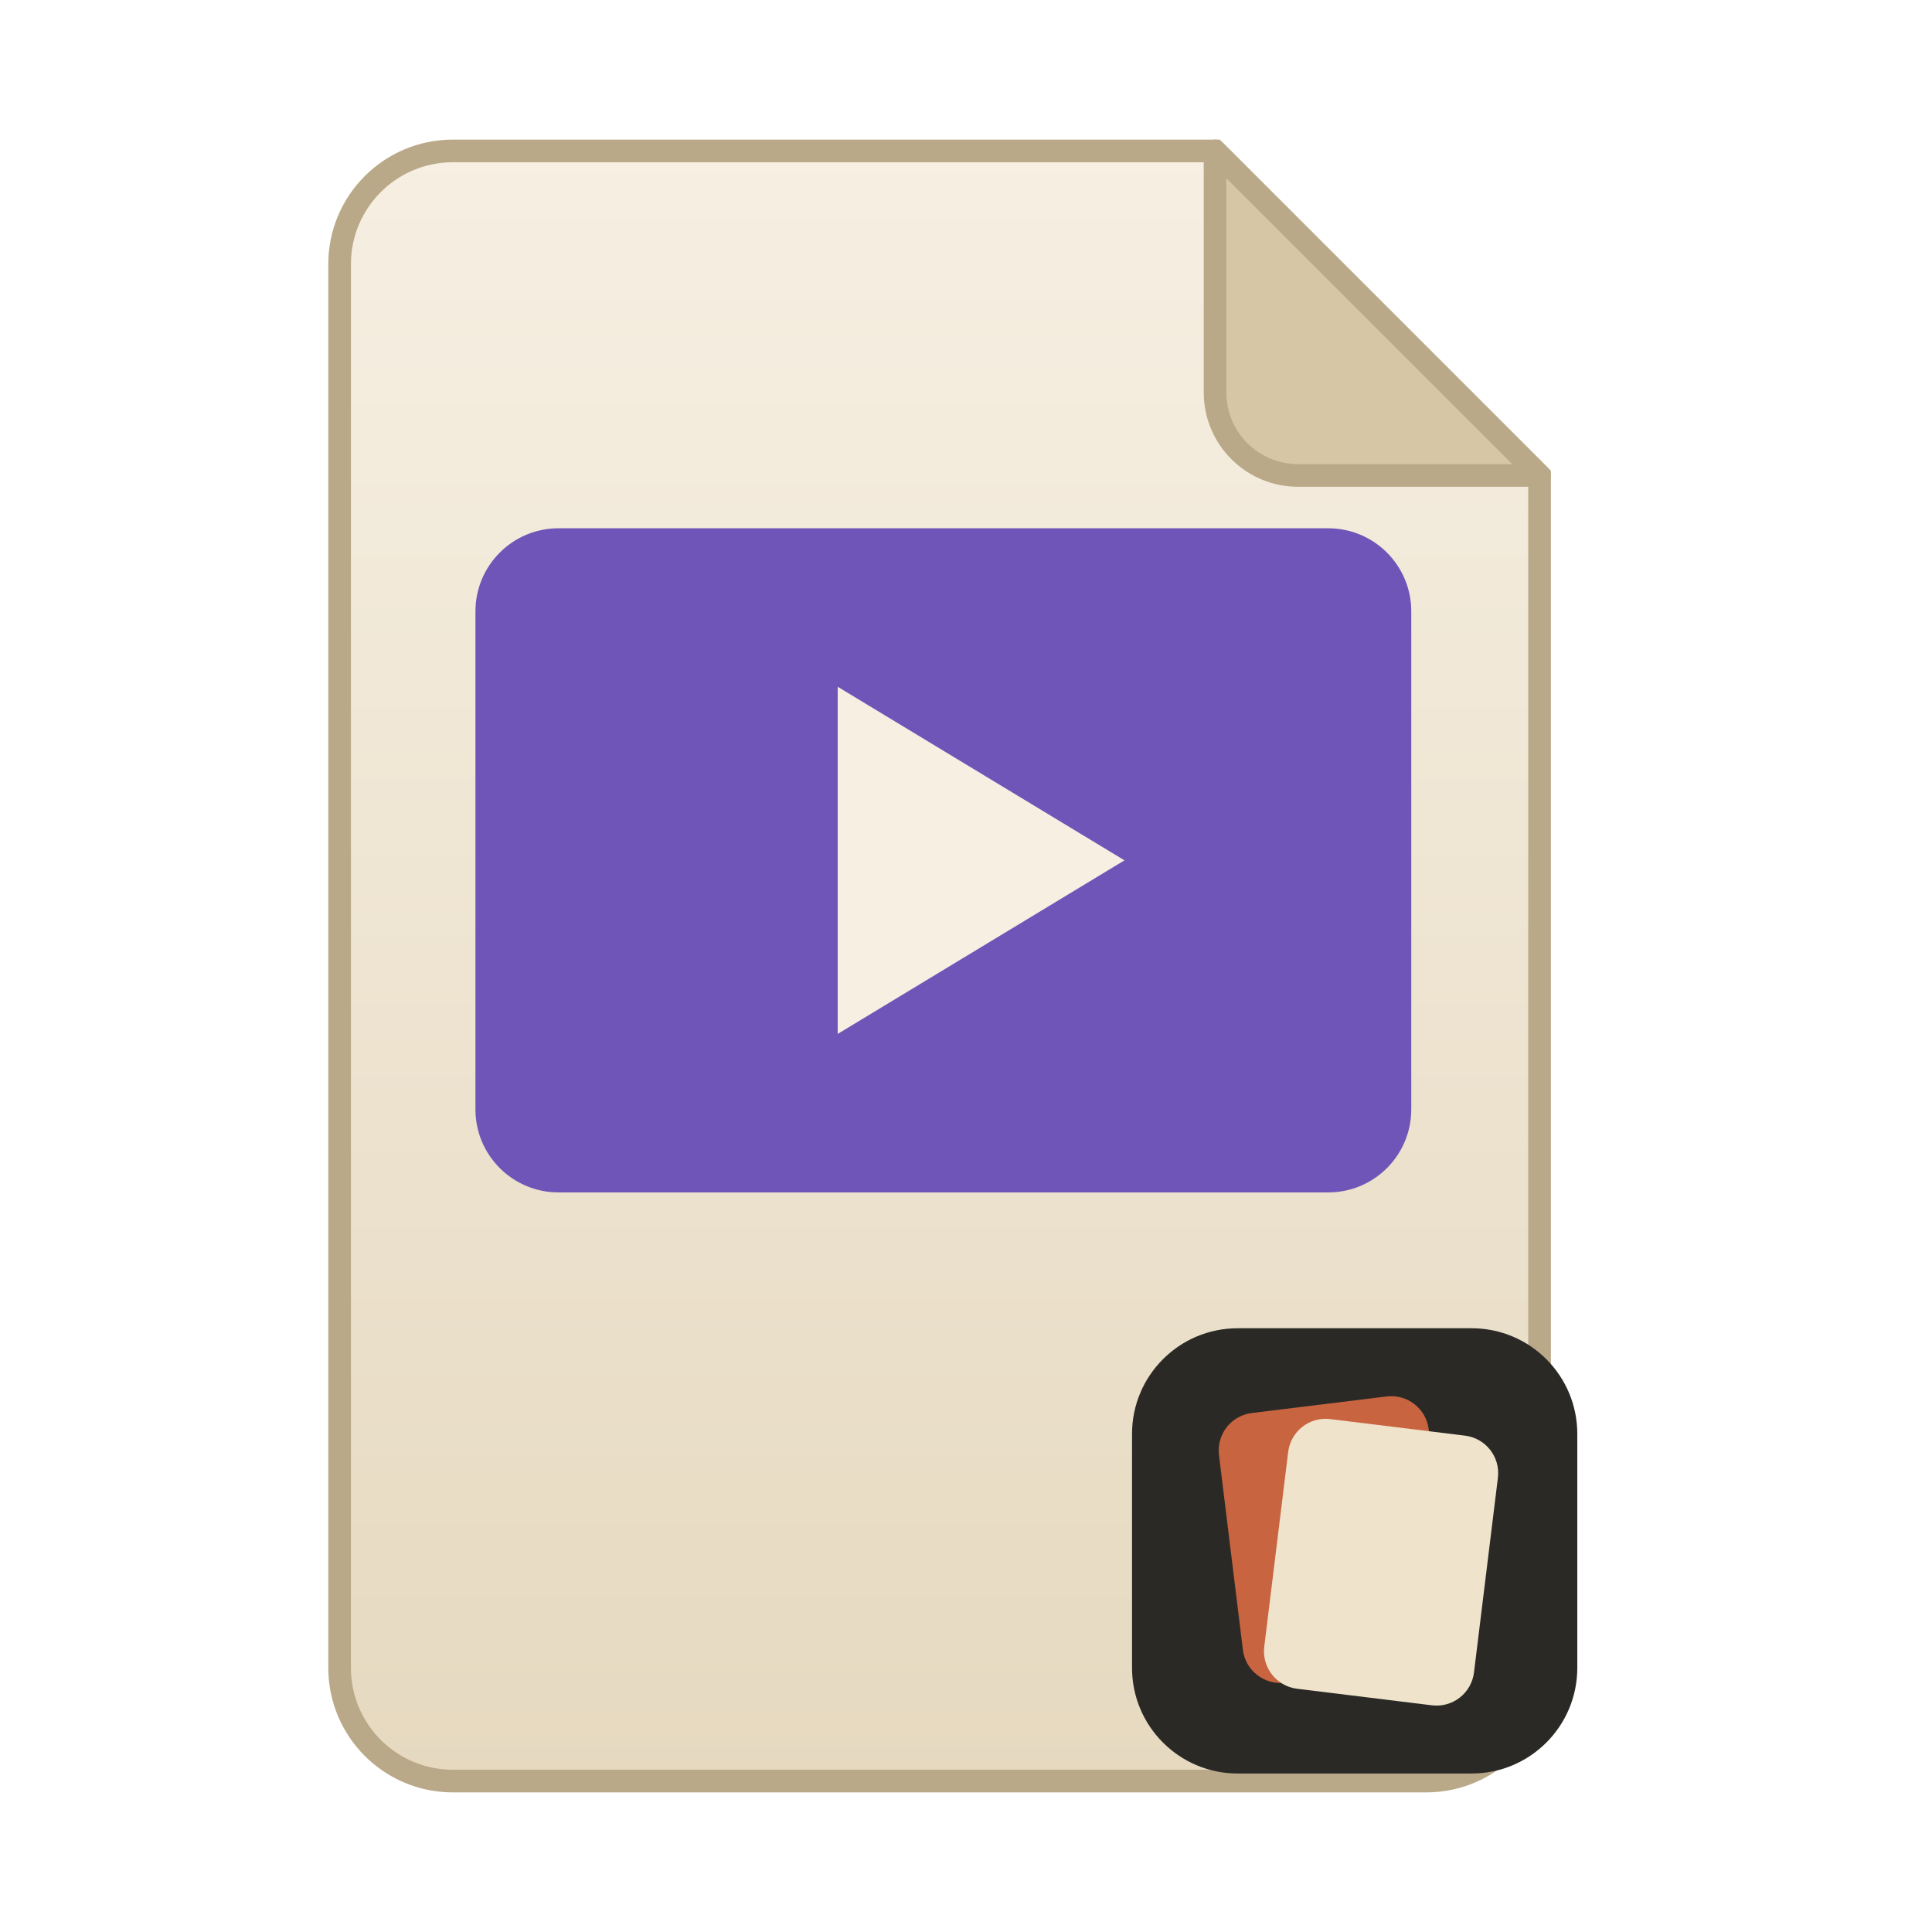
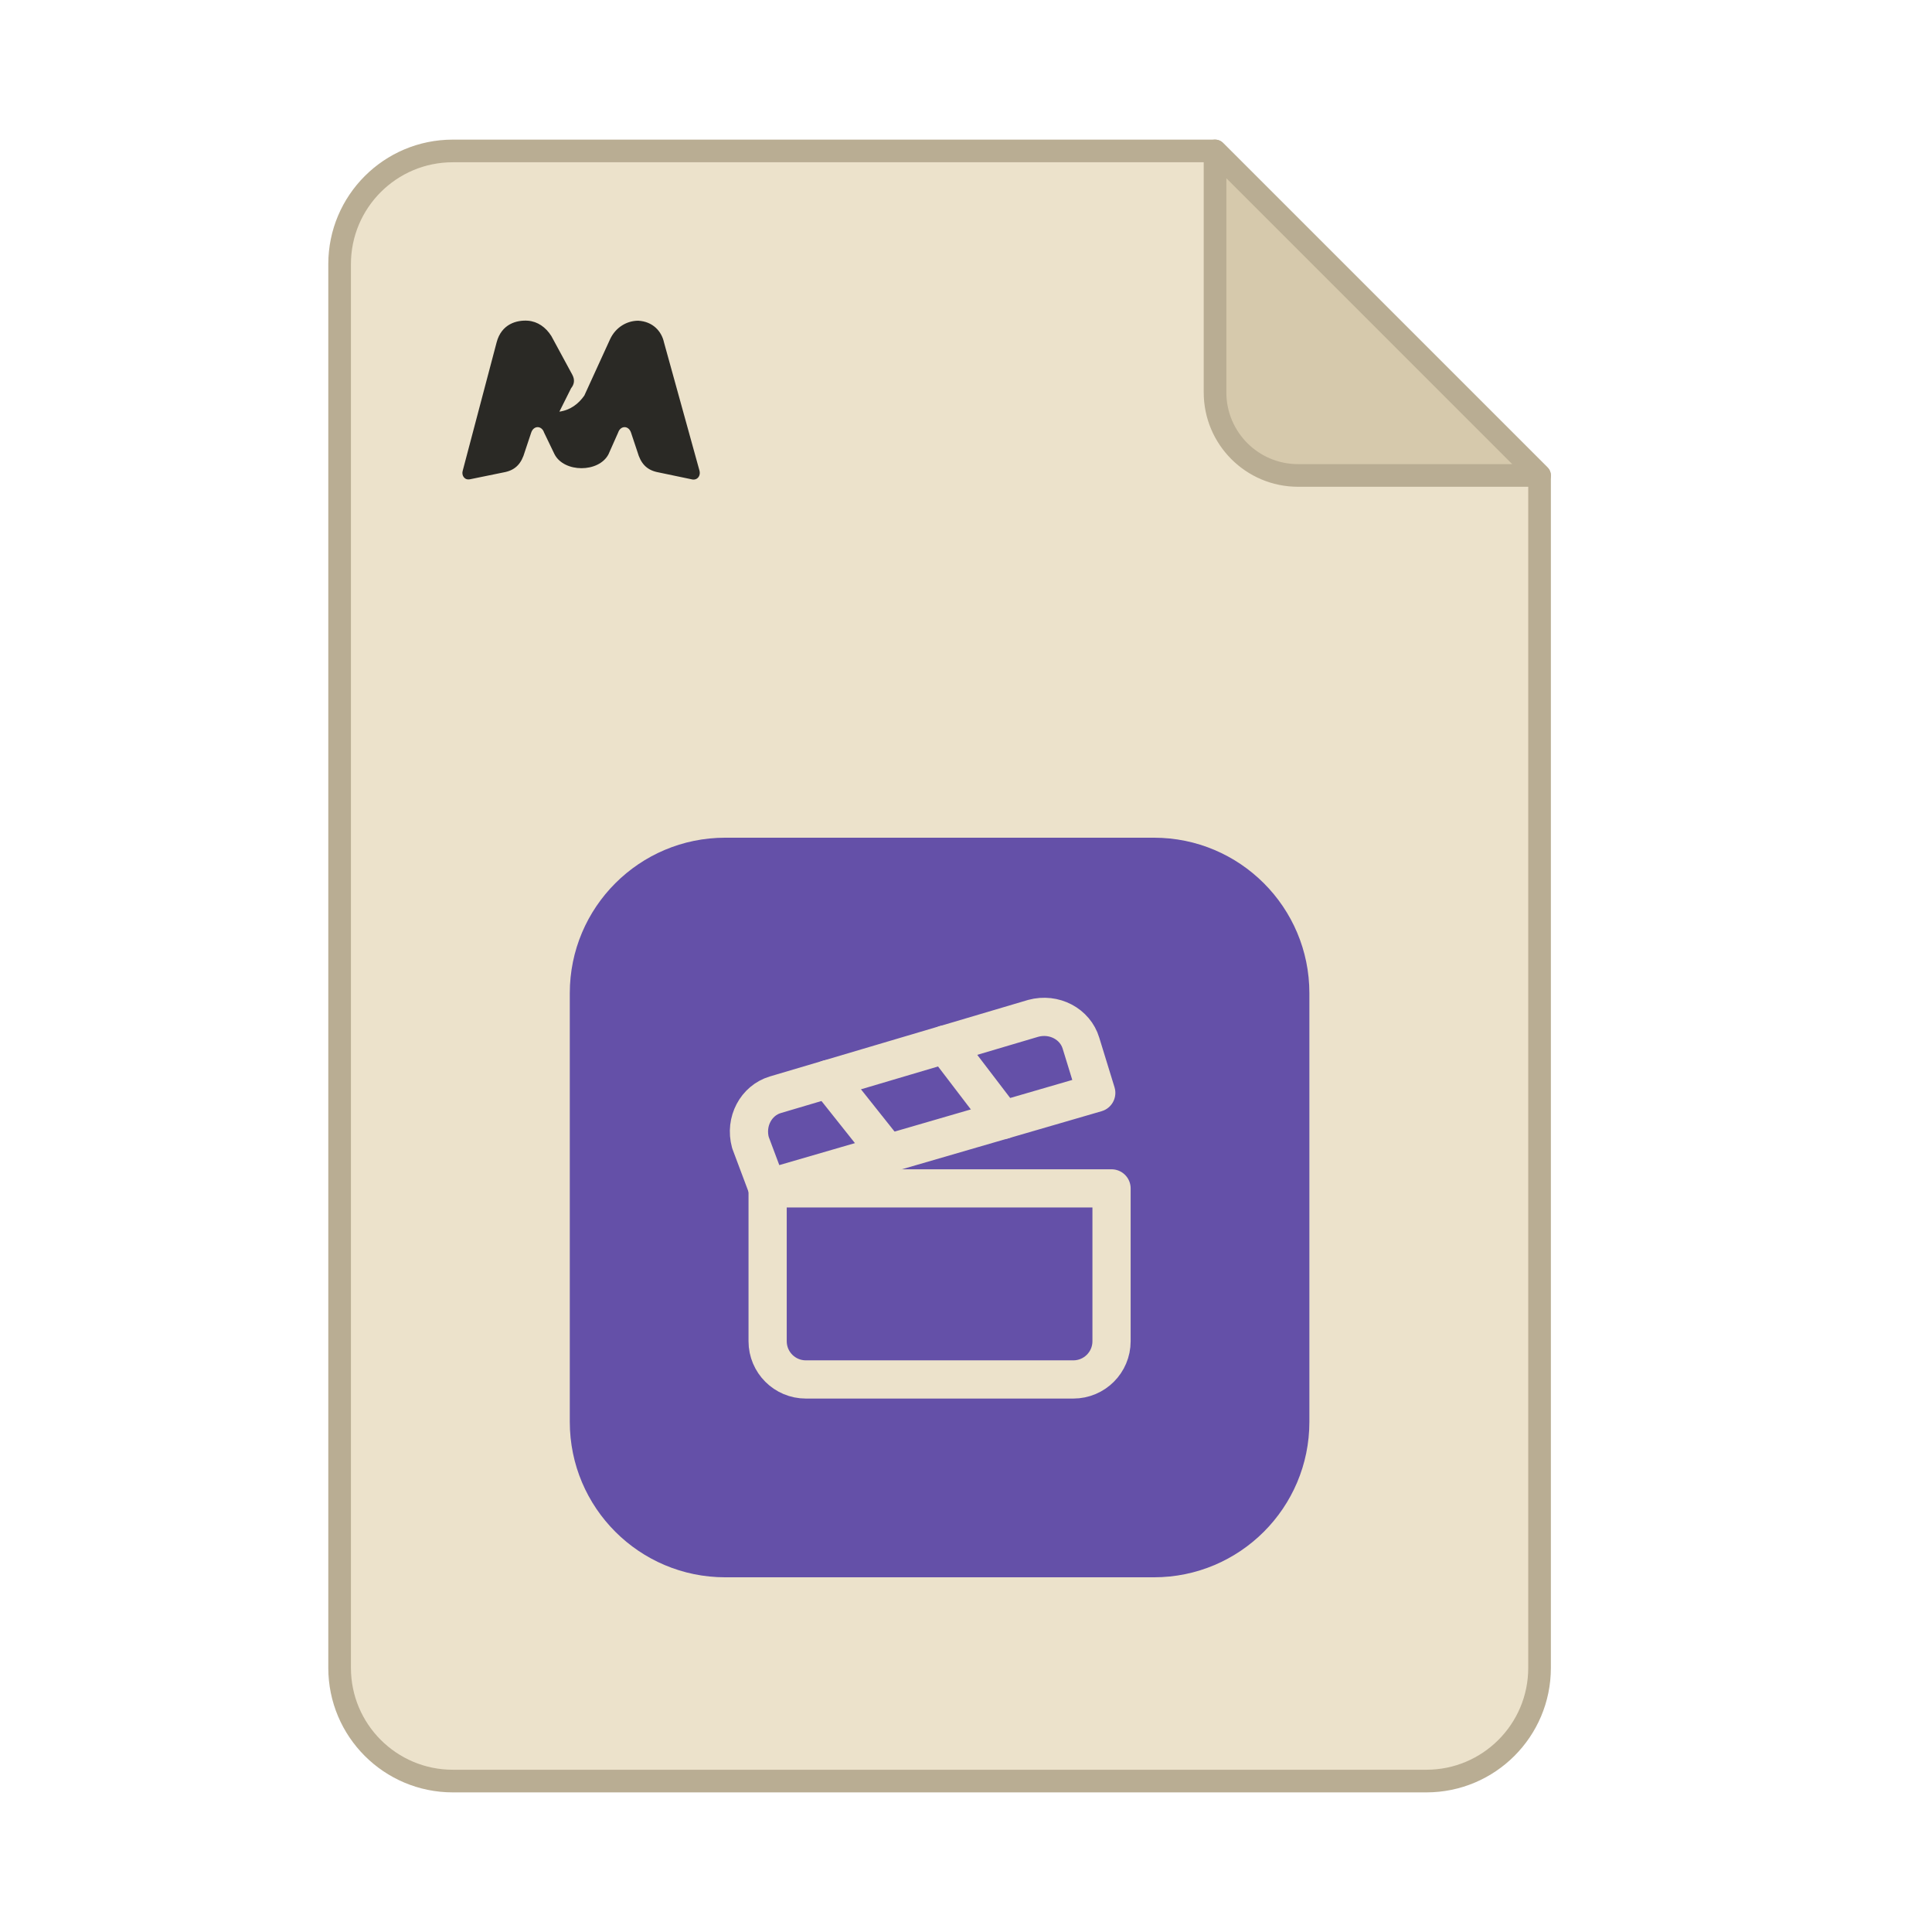
<svg xmlns="http://www.w3.org/2000/svg" width="512" height="512" viewBox="0 0 512 512">
-   <defs>
-     <linearGradient id="p" x1="0" y1="0" x2="0" y2="1">
-       <stop offset="0" stop-color="#f6efe2" />
-       <stop offset="1" stop-color="#e6d9c0" />
-     </linearGradient>
-   </defs>
-   <path d="M120 40 H322 L408 126 V442 a30 30 0 0 1 -30 30 H120 a30 30 0 0 1 -30 -30 V70 a30 30 0 0 1 30 -30 Z" fill="url(#p)" stroke="#b9a988" stroke-width="6" />
-   <path d="M322 40 V104 a22 22 0 0 0 22 22 H408 Z" fill="#d6c6a6" stroke="#b9a988" stroke-width="6" stroke-linejoin="round" />
-   <rect x="126" y="140" width="248" height="176" rx="22" fill="#6f55b8" />
-   <path d="M222 182 L298 228 L222 274 Z" fill="#f6efe2" />
-   <g transform="translate(300 352)">
-     <rect width="118" height="118" rx="28" fill="#2a2926" />
-     <rect x="26" y="20" width="56" height="72" rx="10" fill="#c8643f" transform="rotate(-7 54 56)" />
-     <rect x="38" y="26" width="56" height="72" rx="10" fill="#efe3cc" transform="rotate(7 66 62)" />
+   <path d="M120 40 H322 L408 126 V442 a30 30 0 0 1 -30 30 H120 a30 30 0 0 1 -30 -30 V70 a30 30 0 0 1 30 -30 Z" fill="#ece2cb" stroke="#b9ad93" stroke-width="6" stroke-linejoin="round" />
+   <path d="M322 40 V104 a22 22 0 0 0 22 22 H408 Z" fill="#d6c9ac" stroke="#b9ad93" stroke-width="6" stroke-linejoin="round" />
+   <g transform="translate(112 64) scale(0.08203125)">
+     <path transform="translate(512 512) scale(1.3) translate(-512 -511)" fill="#2a2925" d="M 236 708 C 222 711 214 698 218 686 L 302 368 C 314 322 352 312 380 314 C 404 316 424 330 438 352 L 490 448 C 497 461 495 472 487 482 L 458 540 C 486 536 506 520 520 500 L 584 360 C 598 330 626 314 654 314 C 690 316 712 340 718 368 L 806 686 C 810 700 800 712 786 708 L 700 690 C 674 684 660 668 652 640 L 636 592 C 630 574 610 574 604 592 L 580 646 C 556 692 470 692 446 646 L 420 592 C 414 574 394 574 388 592 L 372 640 C 364 668 350 684 324 690 Z" />
+   </g>
+   <rect x="151.0" y="222" width="196" height="196" rx="41.2" fill="#6450a8" />
+   <g transform="translate(188.24 259.24) scale(5.0633)" fill="none" stroke="#ece2cb" stroke-width="2" stroke-linecap="round" stroke-linejoin="round">
+     <path d="m12.296 3.464 3.02 3.956" />
+     <path d="M20.2 6 3 11l-.9-2.4c-.3-1.1.3-2.2 1.3-2.5l13.5-4c1.1-.3 2.2.3 2.5 1.3z" />
+     <path d="M3 11h18v8a2 2 0 0 1-2 2H5a2 2 0 0 1-2-2z" />
+     <path d="m6.18 5.276 3.1 3.899" />
  </g>
</svg>
